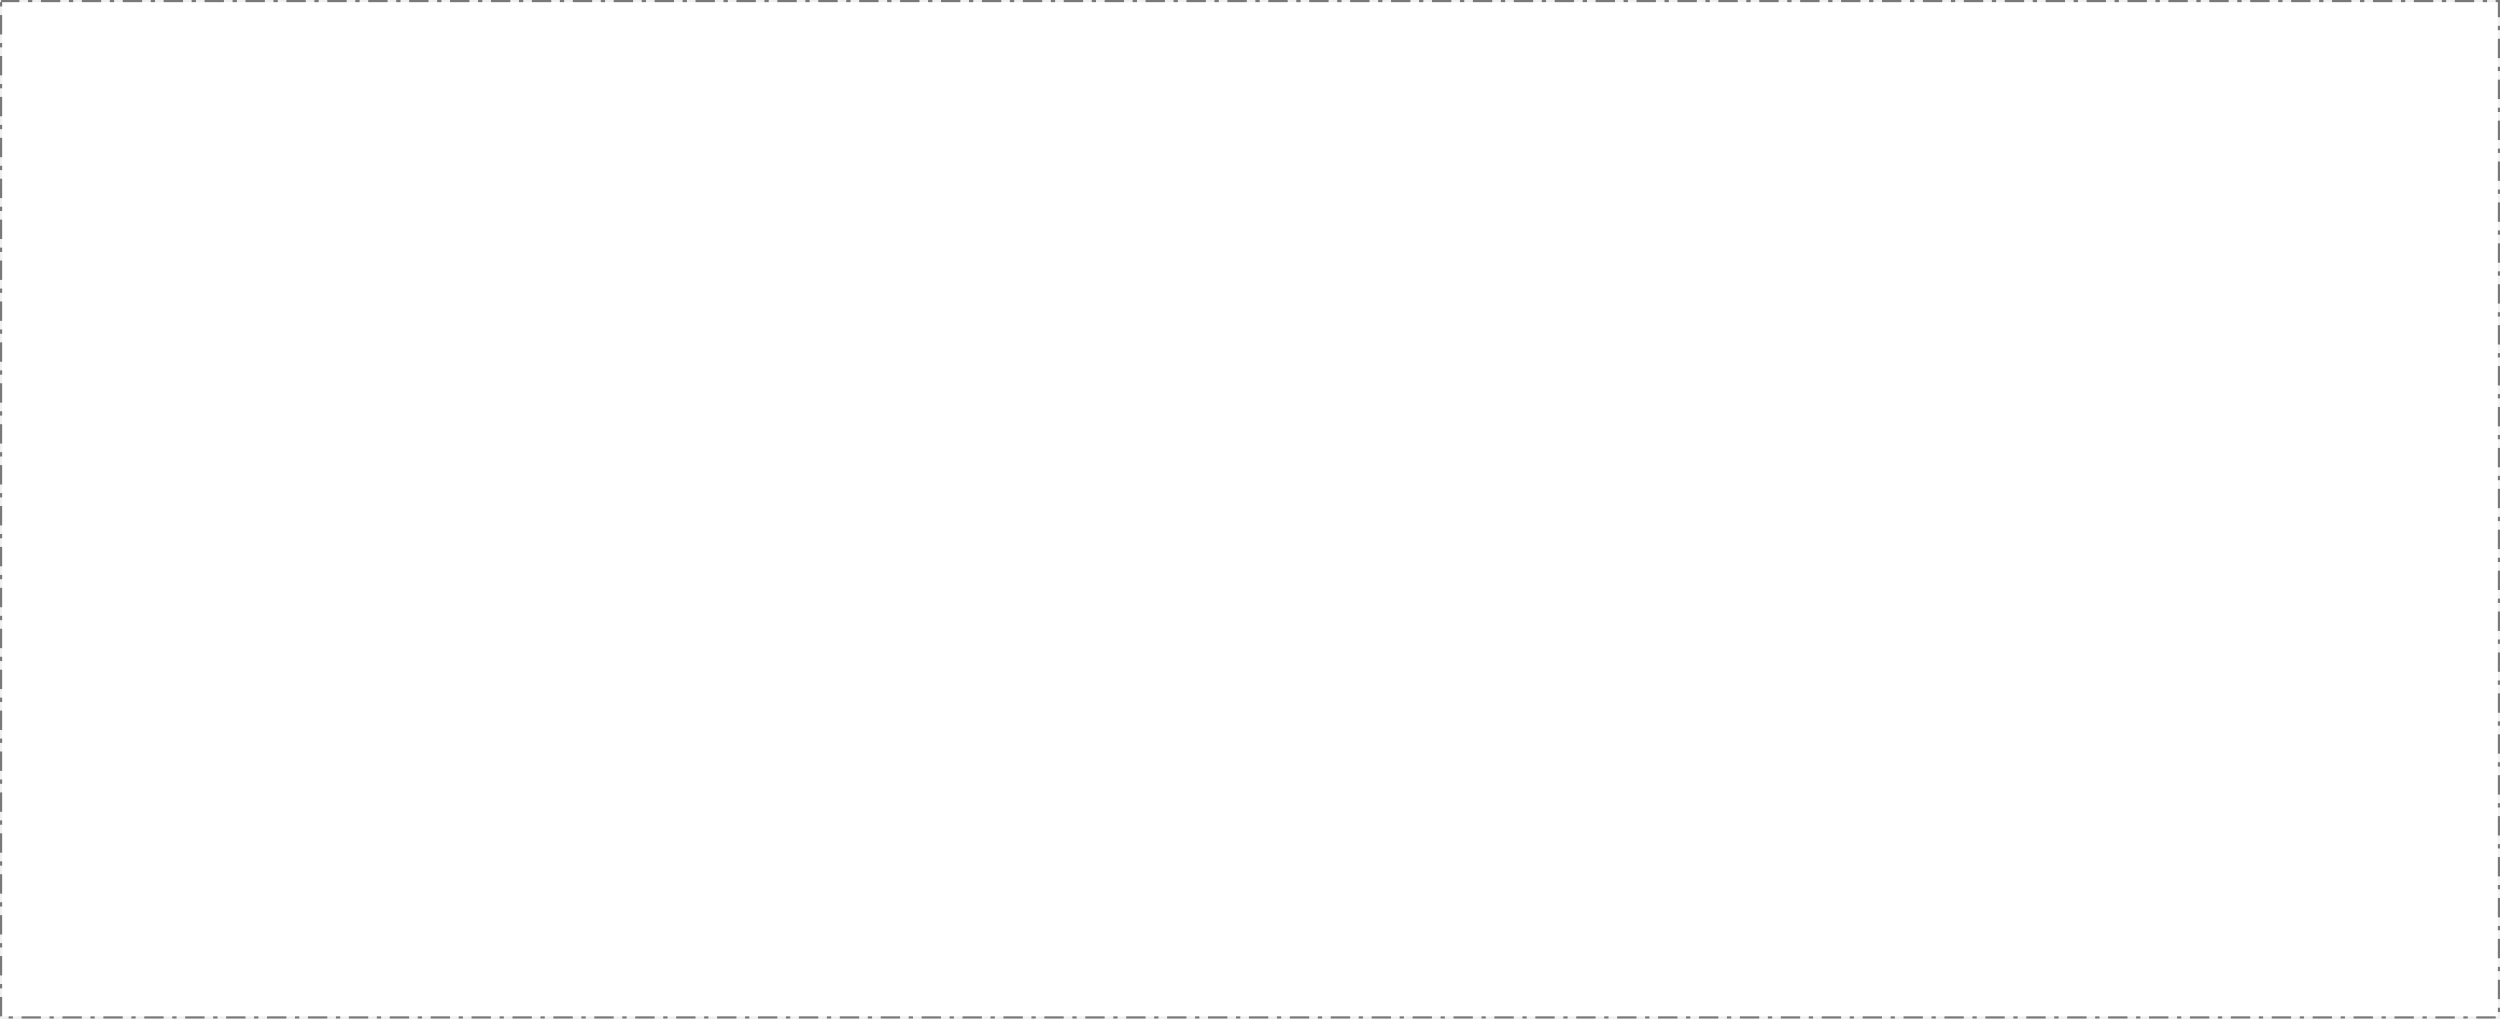
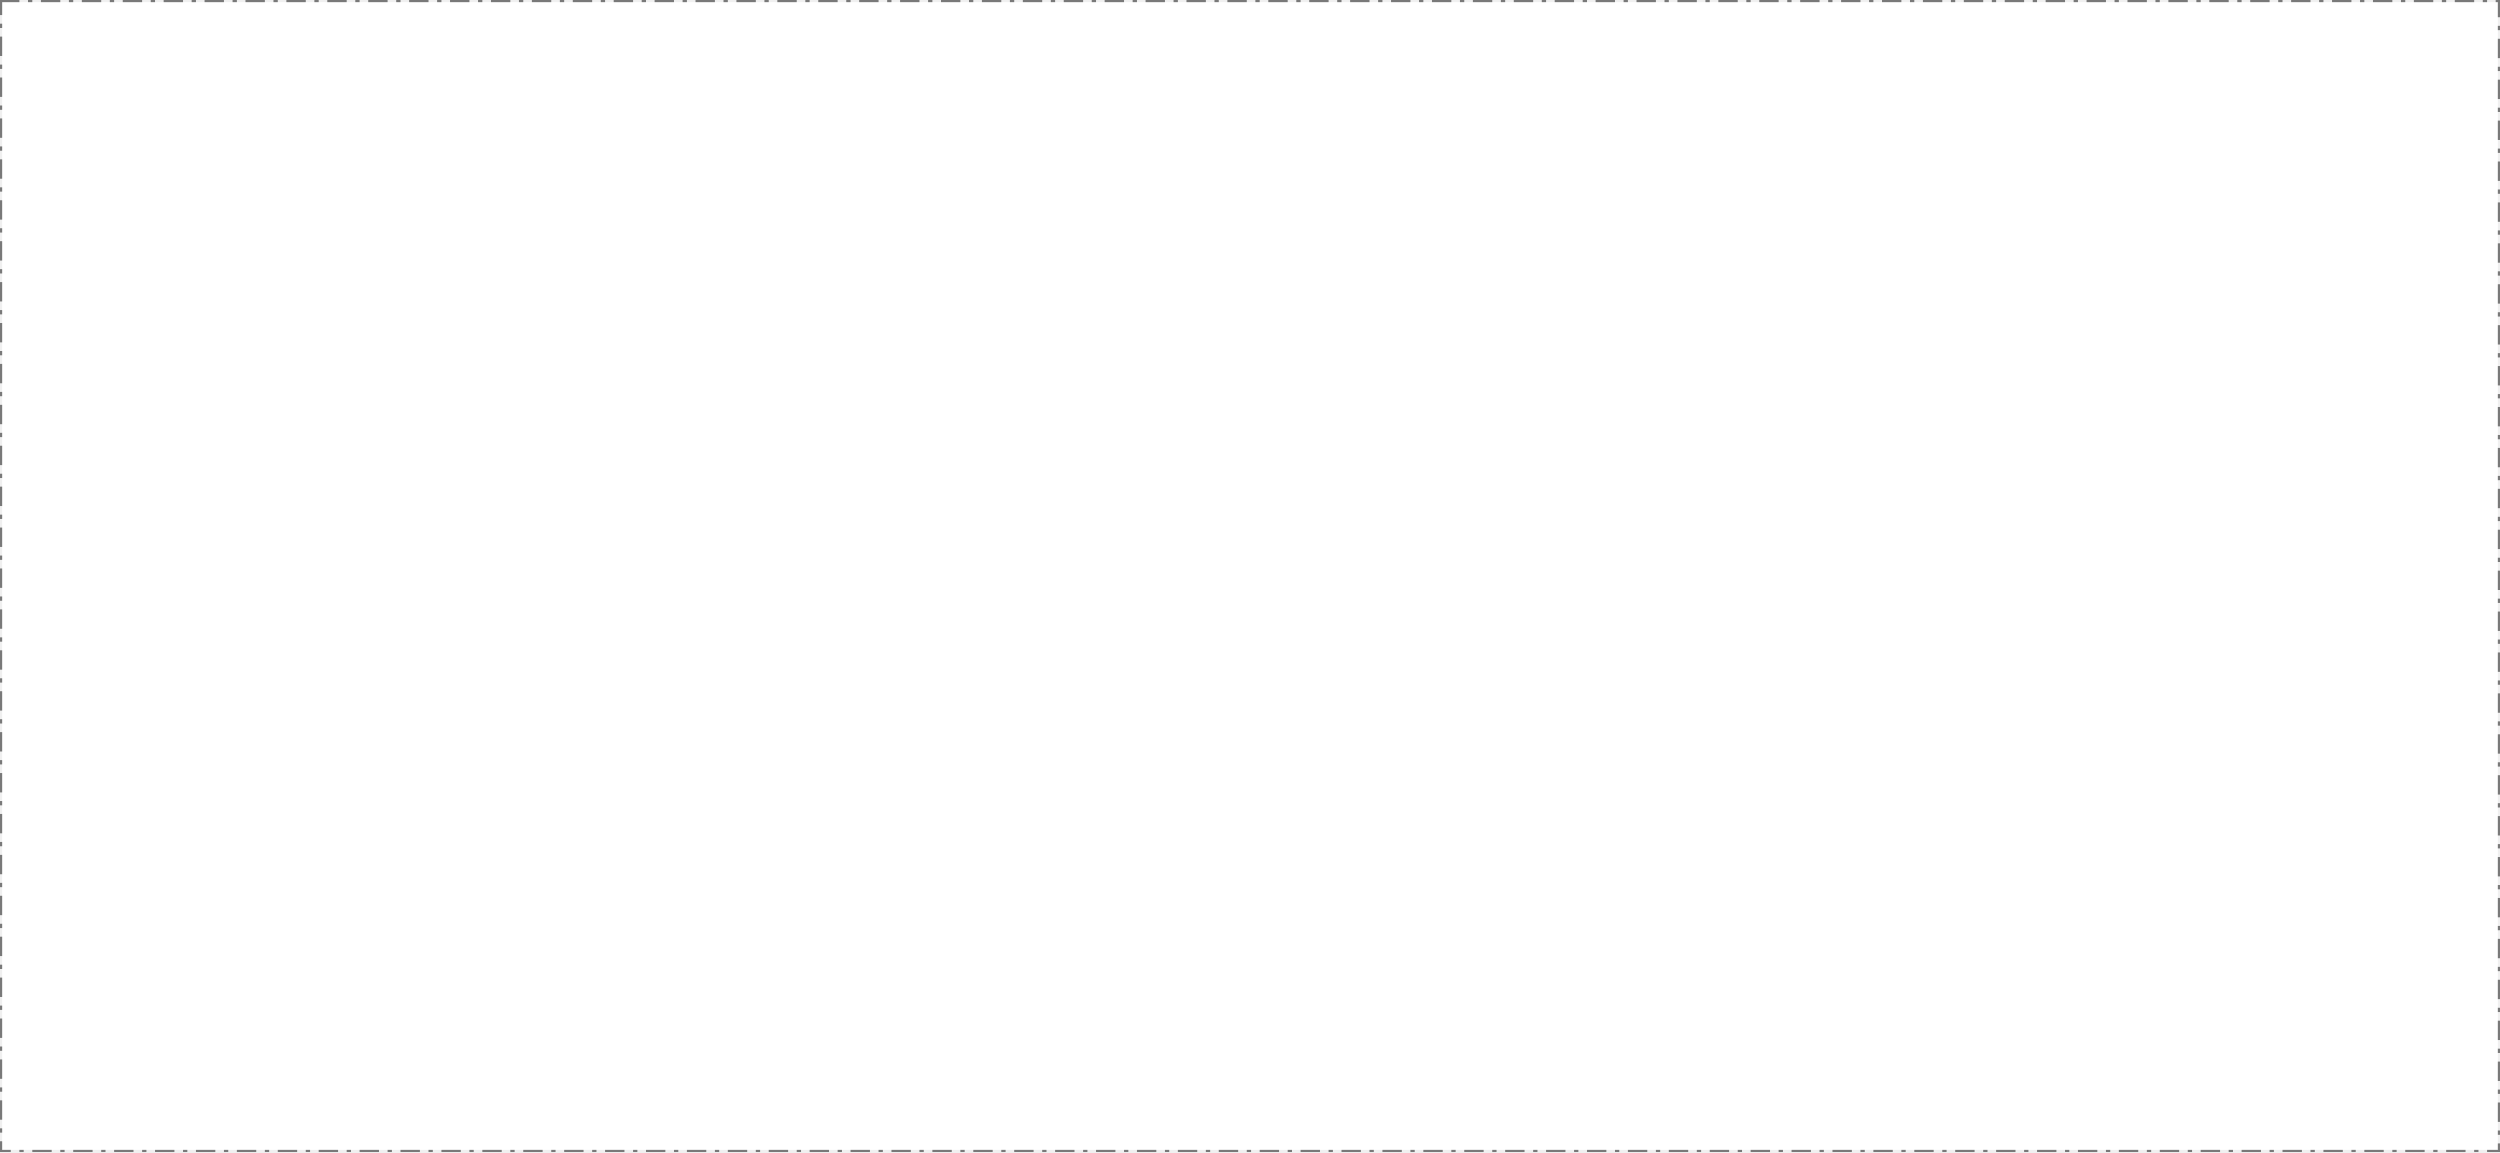
- <svg xmlns="http://www.w3.org/2000/svg" version="1.1" width="1161px" height="473px">
+ <svg xmlns="http://www.w3.org/2000/svg" version="1.1" width="1161px" height="535px">
  <g transform="matrix(1 0 0 1 -75 -1171 )">
-     <path d="M 76 1172  L 1235 1172  L 1235 1643  L 76 1643  L 76 1172  Z " fill-rule="nonzero" fill="#ffffff" stroke="none" />
-     <path d="M 75.5 1171.5  L 1235.5 1171.5  L 1235.5 1643.5  L 75.5 1643.5  L 75.5 1171.5  Z " stroke-width="1" stroke-dasharray="9,4,2,4" stroke="#797979" fill="none" stroke-dashoffset="0.5" />
+     <path d="M 76 1172  L 1235 1172  L 1235 1705  L 76 1705  L 76 1172  Z " fill-rule="nonzero" fill="#ffffff" stroke="none" />
+     <path d="M 75.5 1171.5  L 1235.5 1171.5  L 1235.5 1705.5  L 75.5 1705.5  L 75.5 1171.5  Z " stroke-width="1" stroke-dasharray="9,4,2,4" stroke="#797979" fill="none" stroke-dashoffset="0.5" />
  </g>
</svg>
